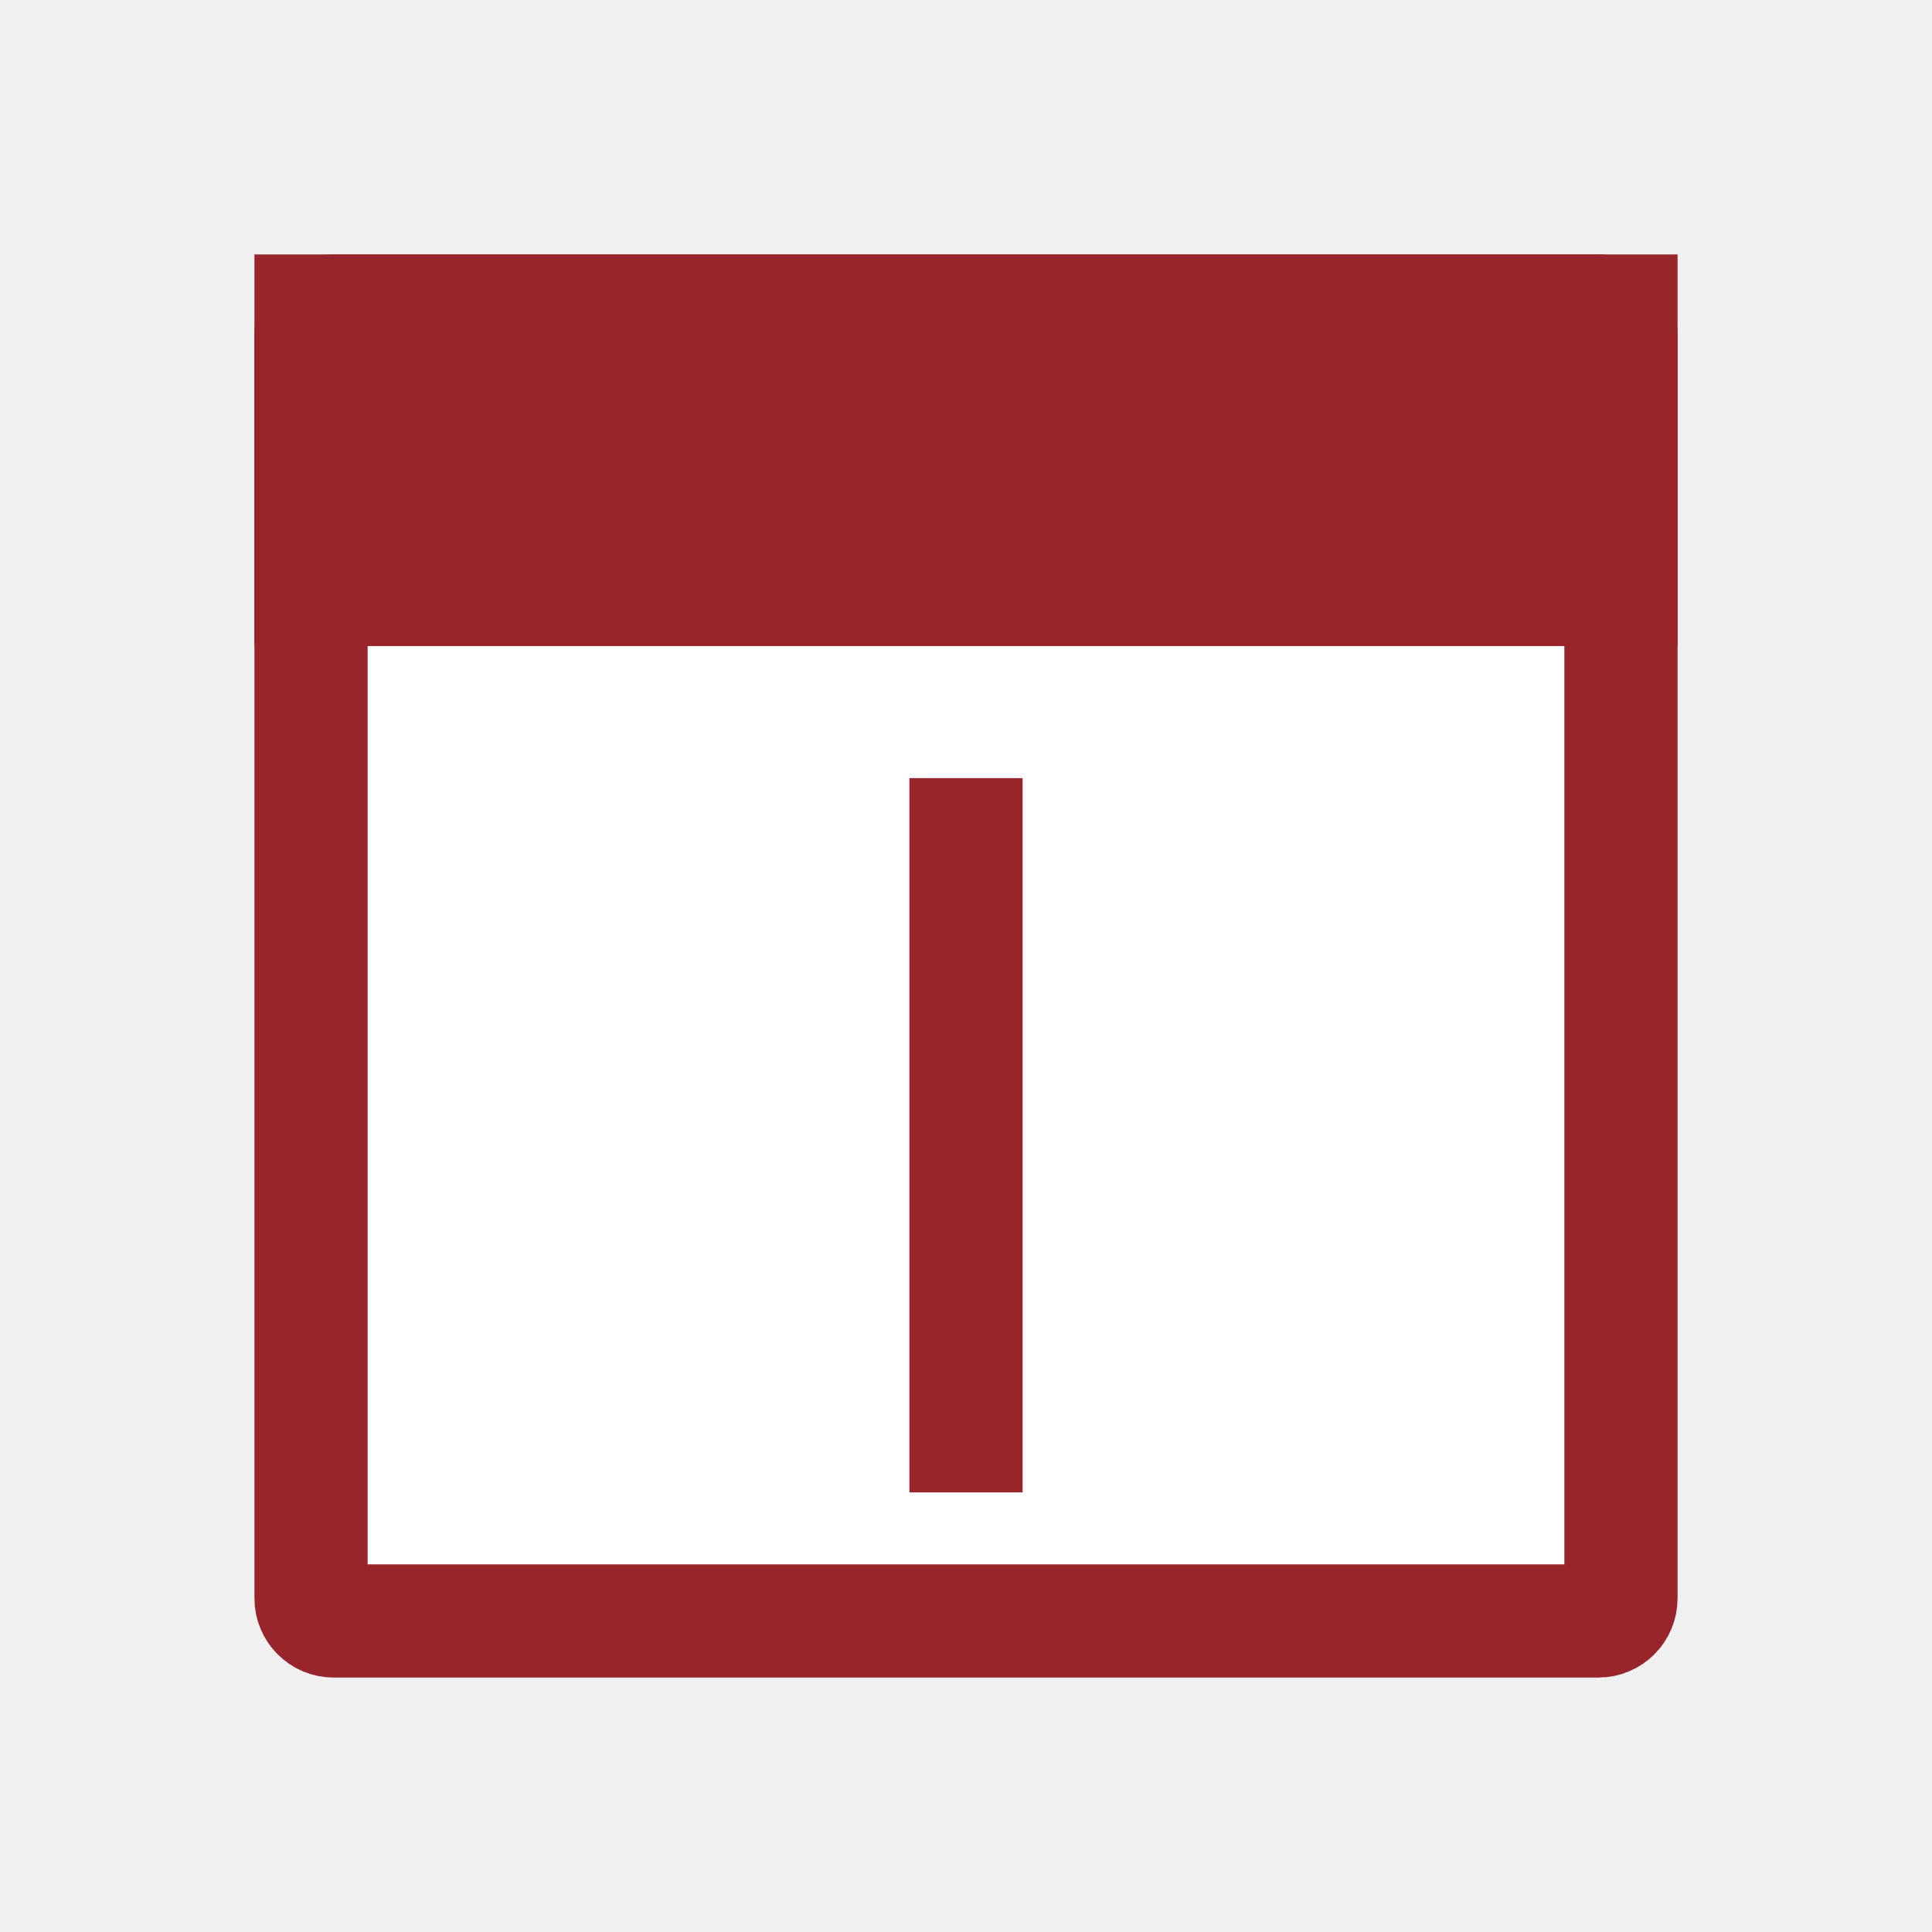
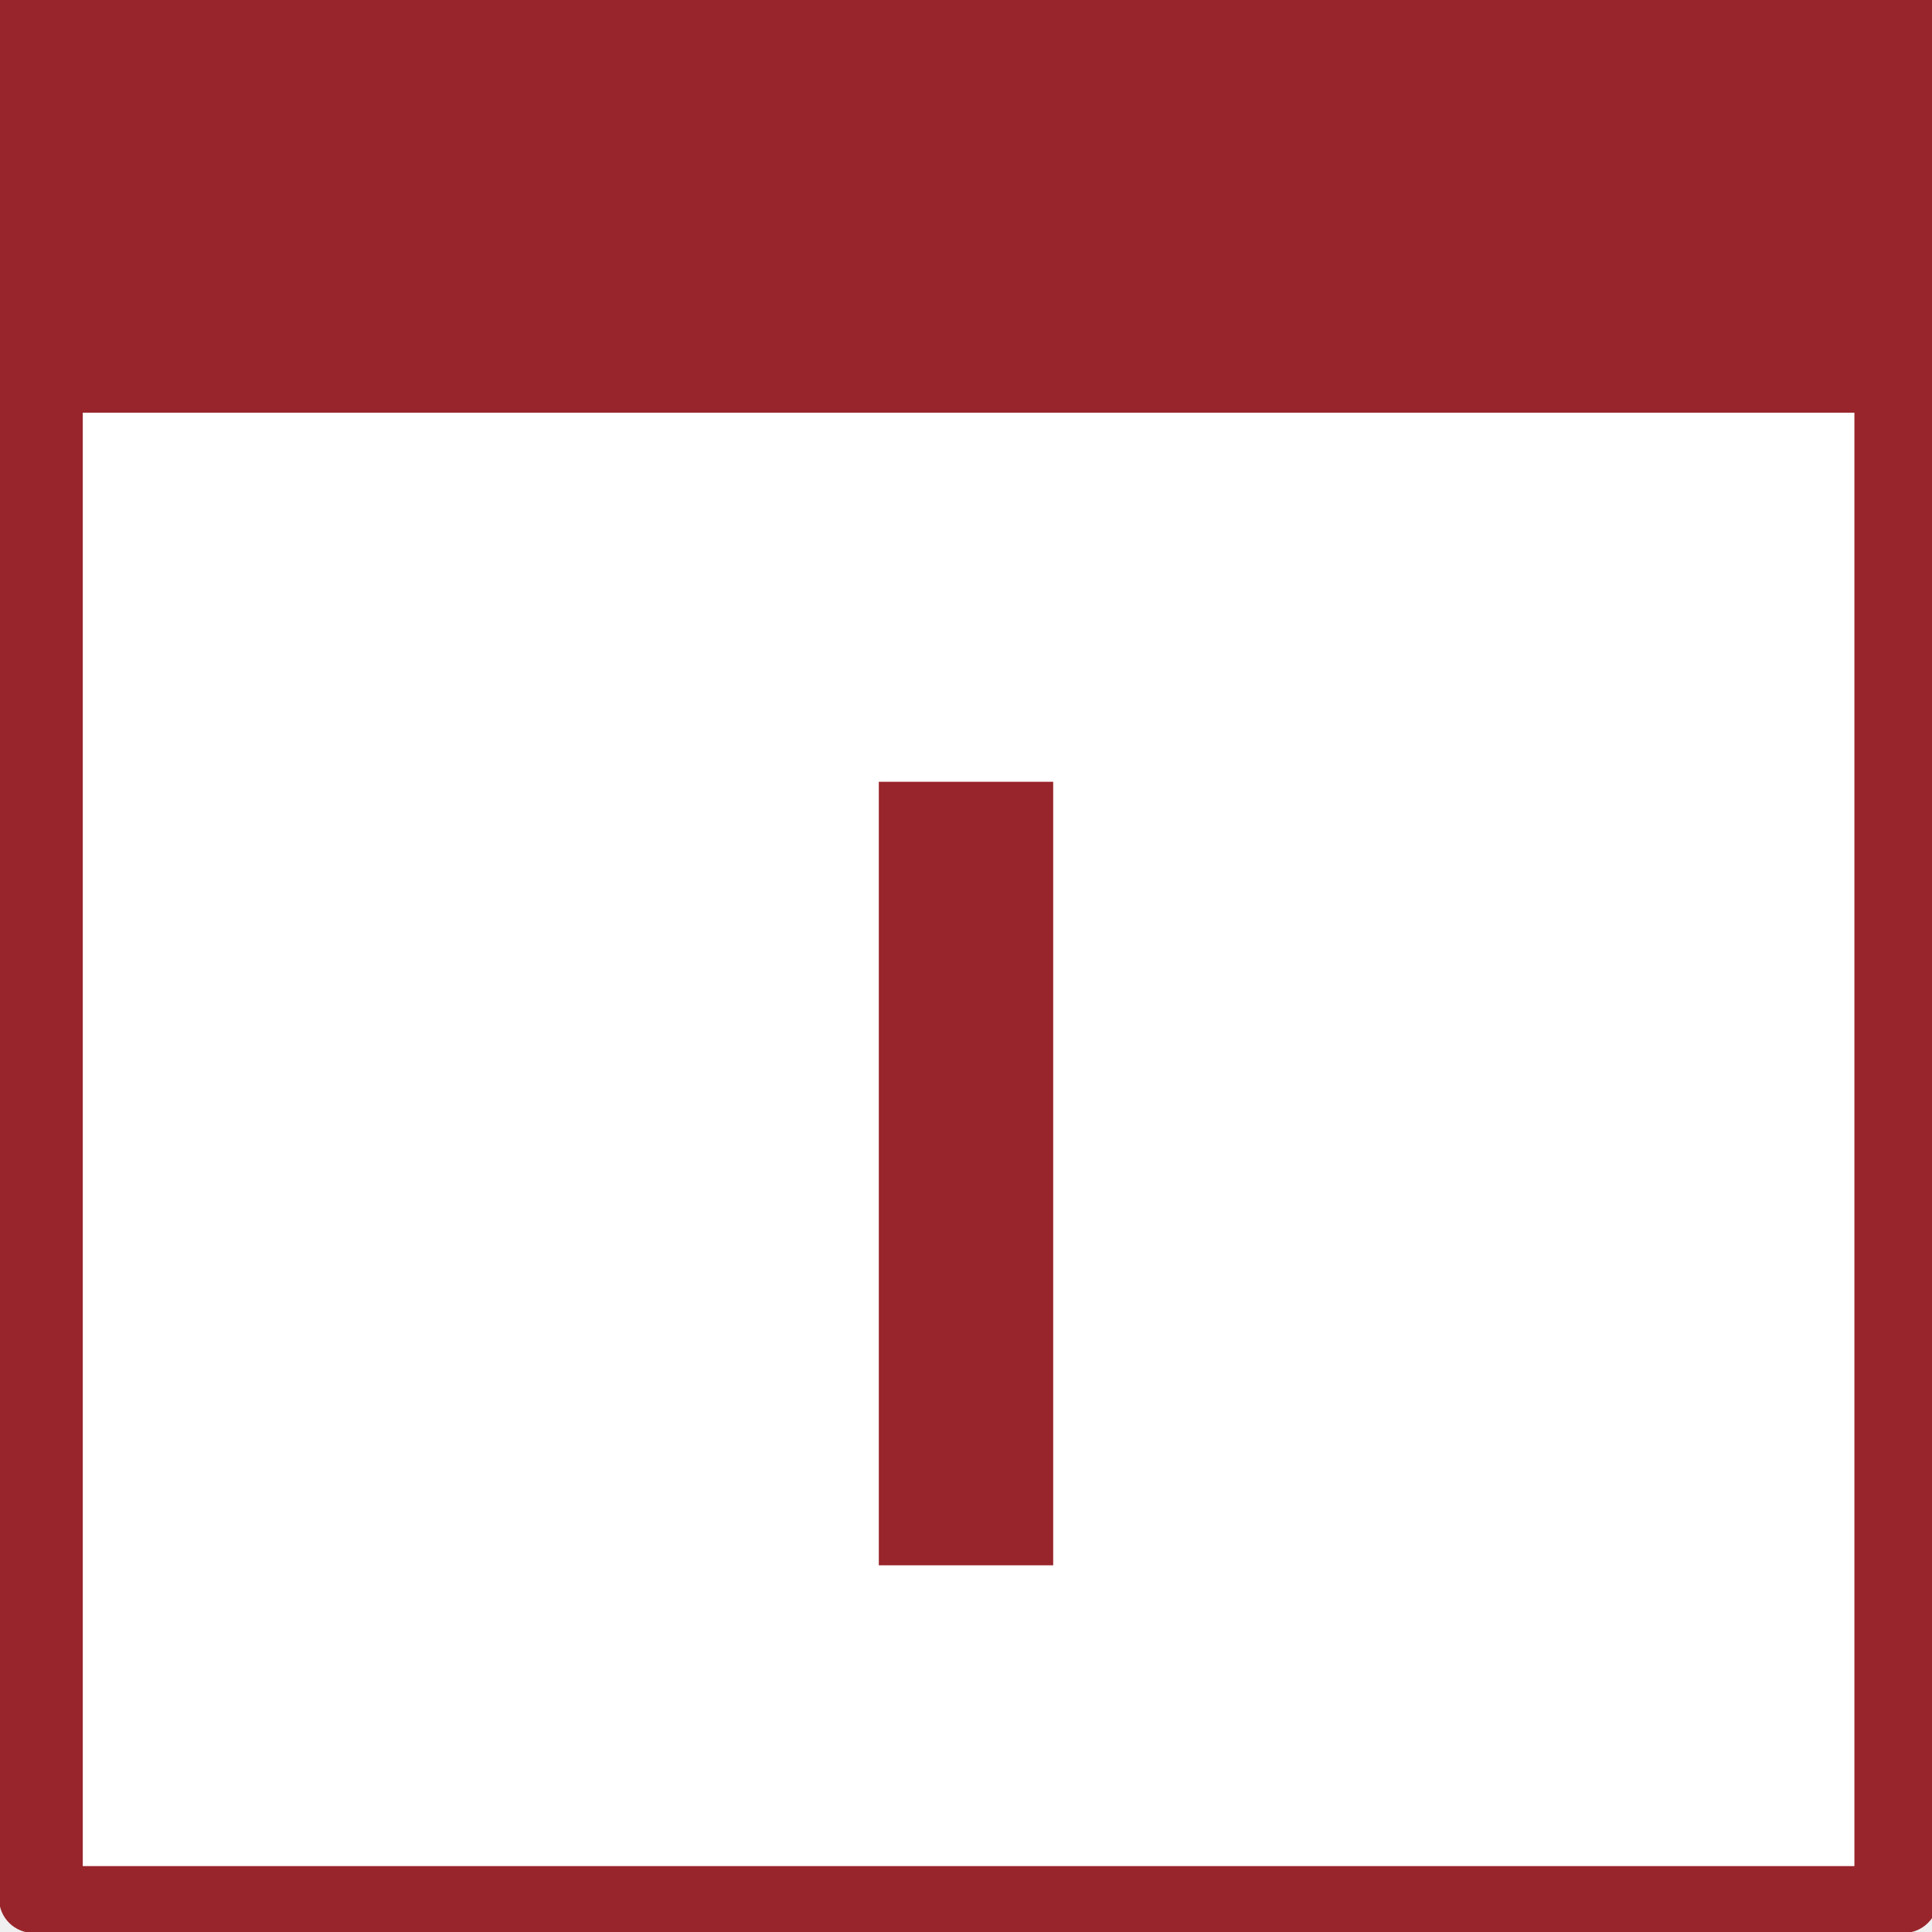
<svg xmlns="http://www.w3.org/2000/svg" version="1.1" id="Layer_1" x="0px" y="0px" width="1024px" height="1024px" viewBox="0 0 1024 1024" enable-background="new 0 0 1024 1024" xml:space="preserve">
-   <path fill="#FFFFFF" stroke="#98252B" stroke-width="60" stroke-miterlimit="10" d="M859.143,847.143c0,6.627-5.373,12-12,12  H176.857c-6.627,0-12-5.373-12-12V176.857c0-6.627,5.373-12,12-12h670.286c6.627,0,12,5.373,12,12V847.143z" />
-   <line fill="none" stroke="#98252B" stroke-width="60" stroke-miterlimit="10" x1="512" y1="412.429" x2="512" y2="791" />
-   <rect x="164.857" y="164.857" fill="#98252B" stroke="#98252B" stroke-width="60" stroke-miterlimit="10" width="694.286" height="147.571" />
+   <path fill="#98252B" stroke="#98252B" stroke-miterlimit="10" d="M1026.75,1006.254c0,9.801-7.945,17.746-17.746,17.746H17.746  C7.945,1024,0,1016.055,0,1006.254V14.996C0,5.195,7.945-2.75,17.746-2.75h991.257c9.801,0,17.746,7.945,17.746,17.746V1006.254z" />
+   <rect fill="#98252B" stroke="#98252B" stroke-miterlimit="10" width="1026.75" height="218.237" />
+   <rect x="43.375" y="218.237" fill="#FFFFFF" stroke="#98252B" stroke-miterlimit="10" width="940" height="771.334" />
+   <rect x="466.286" y="414.857" fill="#98252B" stroke="#98252B" stroke-miterlimit="10" width="91.429" height="414.286" />
</svg>
